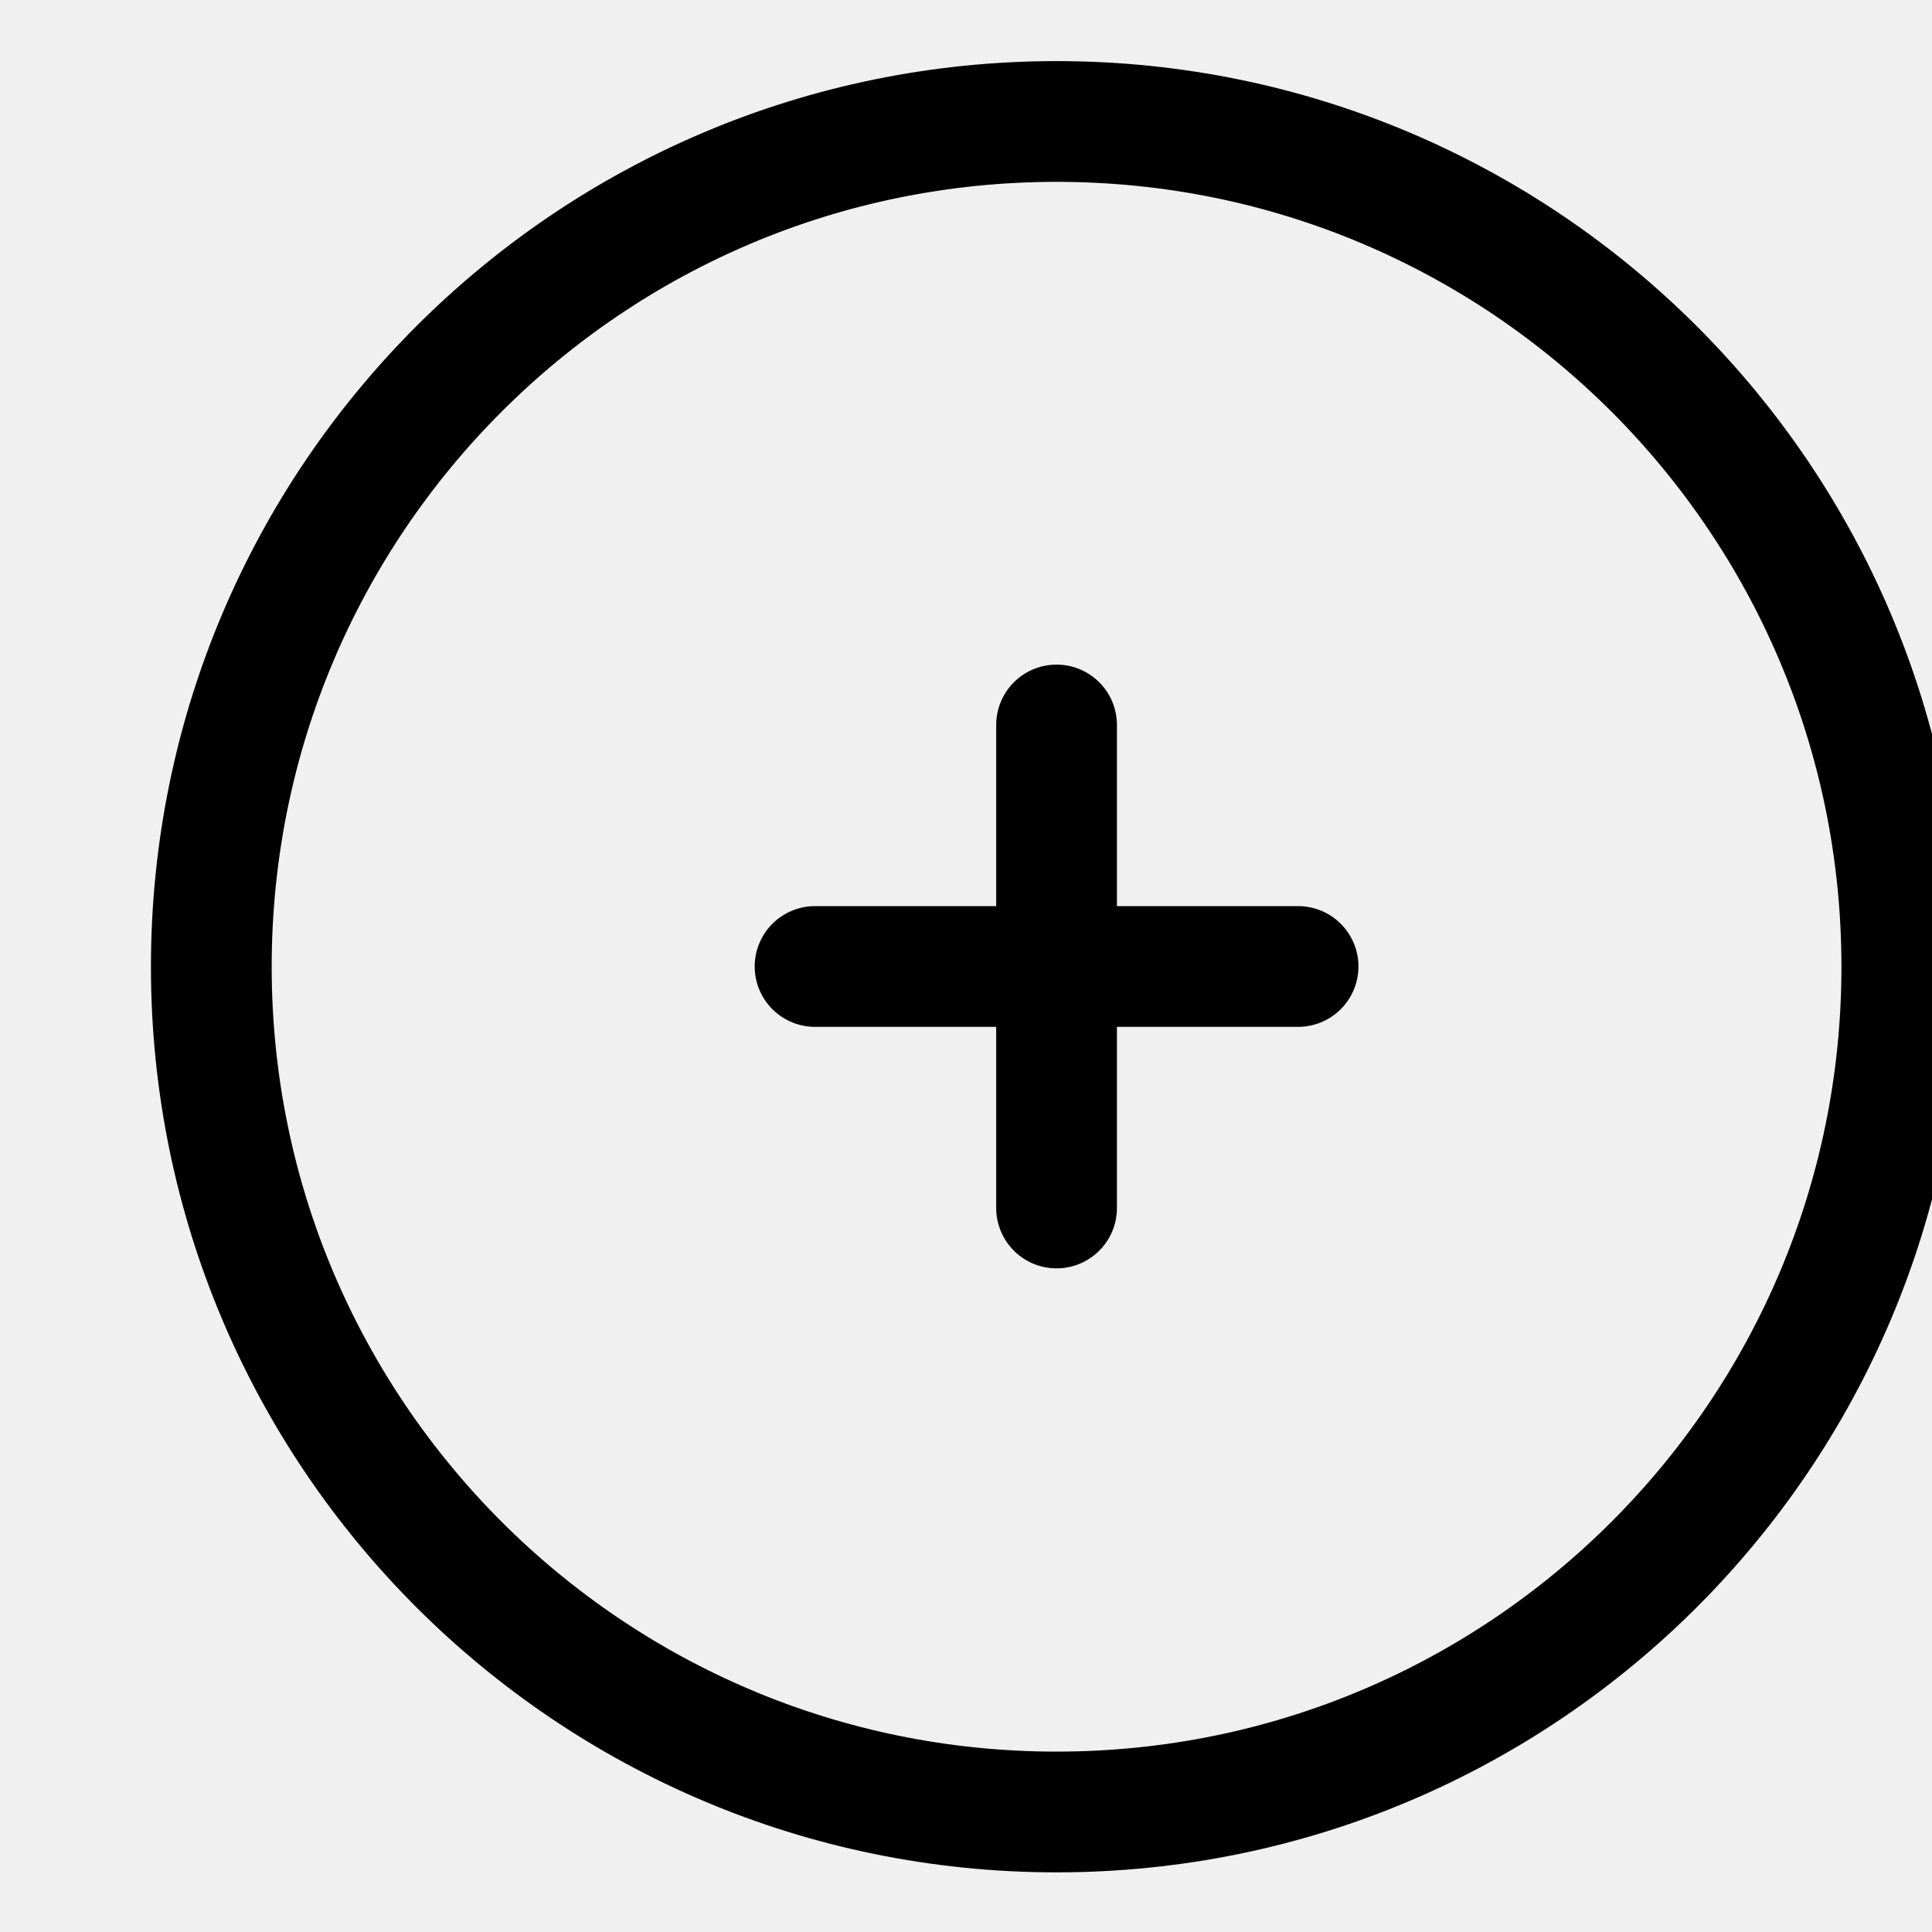
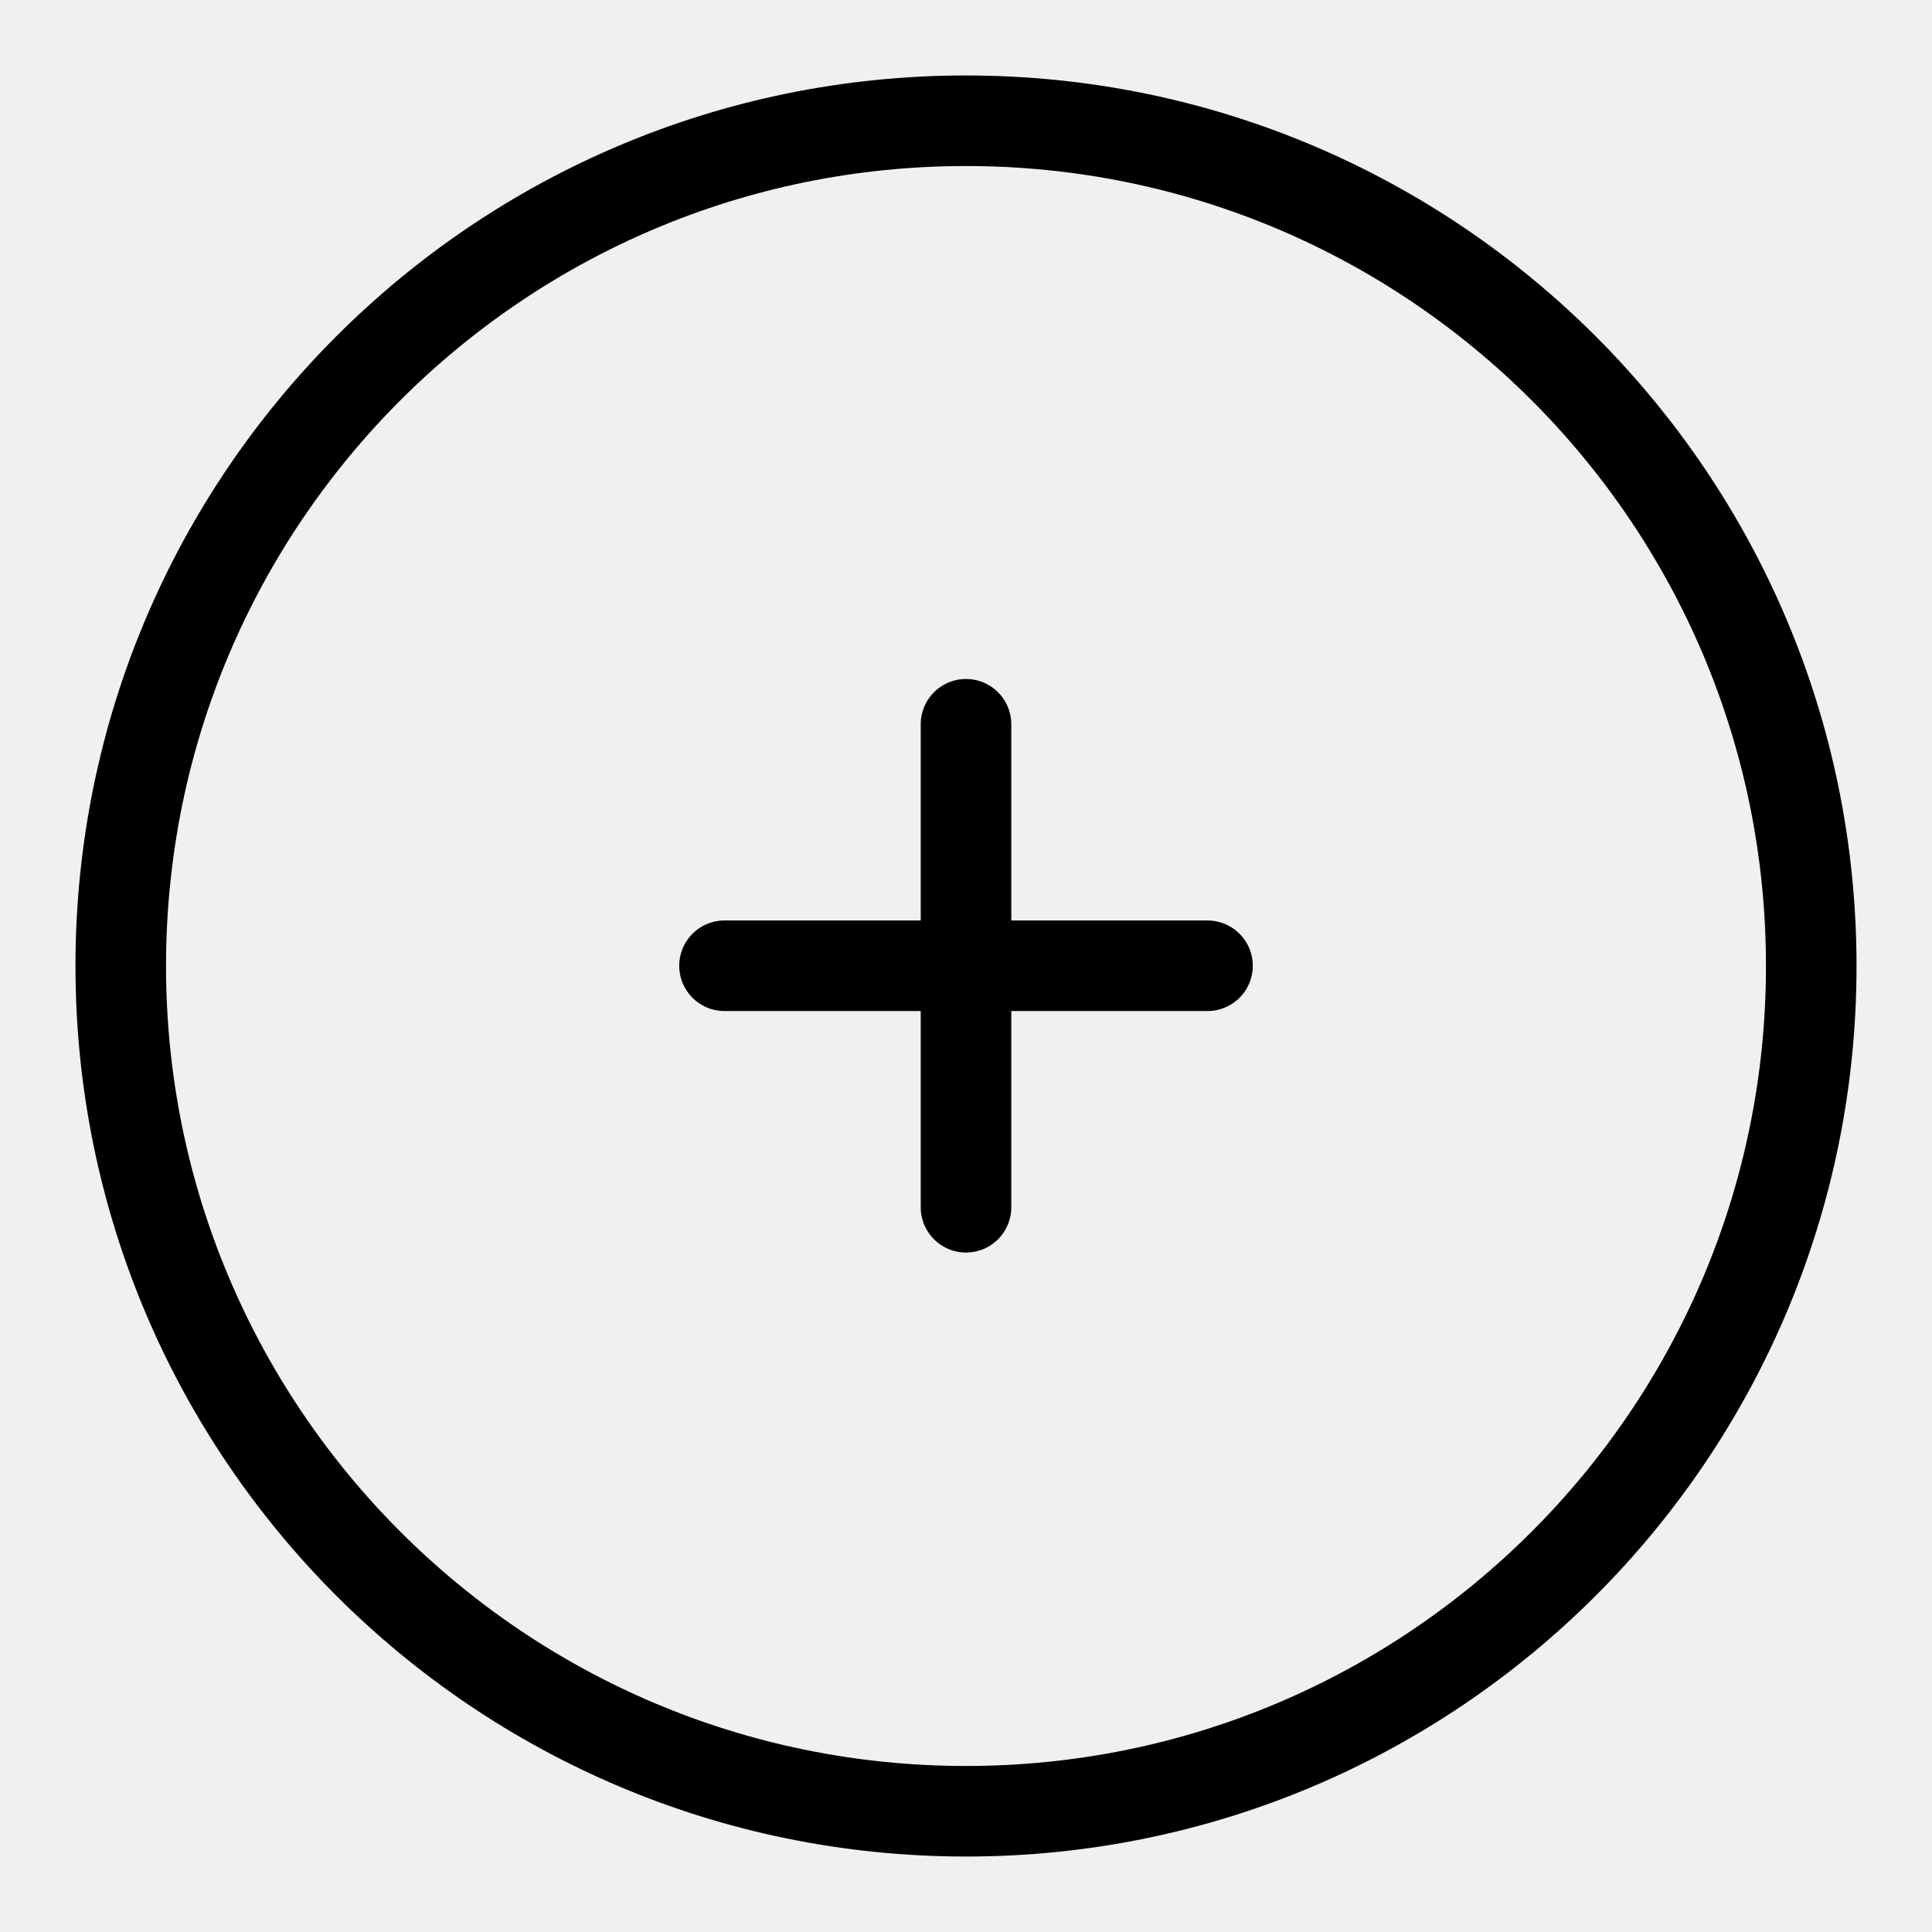
<svg xmlns="http://www.w3.org/2000/svg" width="1em" height="1em" viewBox="0 0 16 16" fill="none">
-   <g clip-path="url(#clip0_5270_29328)">
-     <circle cx="8.75" cy="8.006" r="7" stroke="currentColor" stroke-linecap="round" />
-     <path d="M10.75 8.004L8.75 8.004M8.75 8.004L6.75 8.004M8.75 8.004L8.75 6.004M8.75 8.004L8.75 10.004" stroke="currentColor" stroke-linecap="round" />
+   <g clip-path="url(#clip0_3032_1542)">
+     <path d="M8 15C11.866 15 15 11.866 15 8C15 4.134 11.866 1 8 1C4.134 1 1 4.134 1 8C1 11.866 4.134 15 8 15Z" stroke="currentColor" stroke-width="0.75" stroke-linecap="round" />
+     <path d="M10 7.998H8M8 7.998H6M8 7.998V5.998M8 7.998V9.998" stroke="currentColor" stroke-width="0.75" stroke-linecap="round" />
  </g>
  <defs>
-     <clipPath id="clip0_5270_29328">
-       <rect width="16" height="16" fill="white" transform="translate(0.75 0.00390625)" />
+     <clipPath id="clip0_3032_1542">
+       <rect width="16" height="16" fill="white" />
    </clipPath>
  </defs>
</svg>
